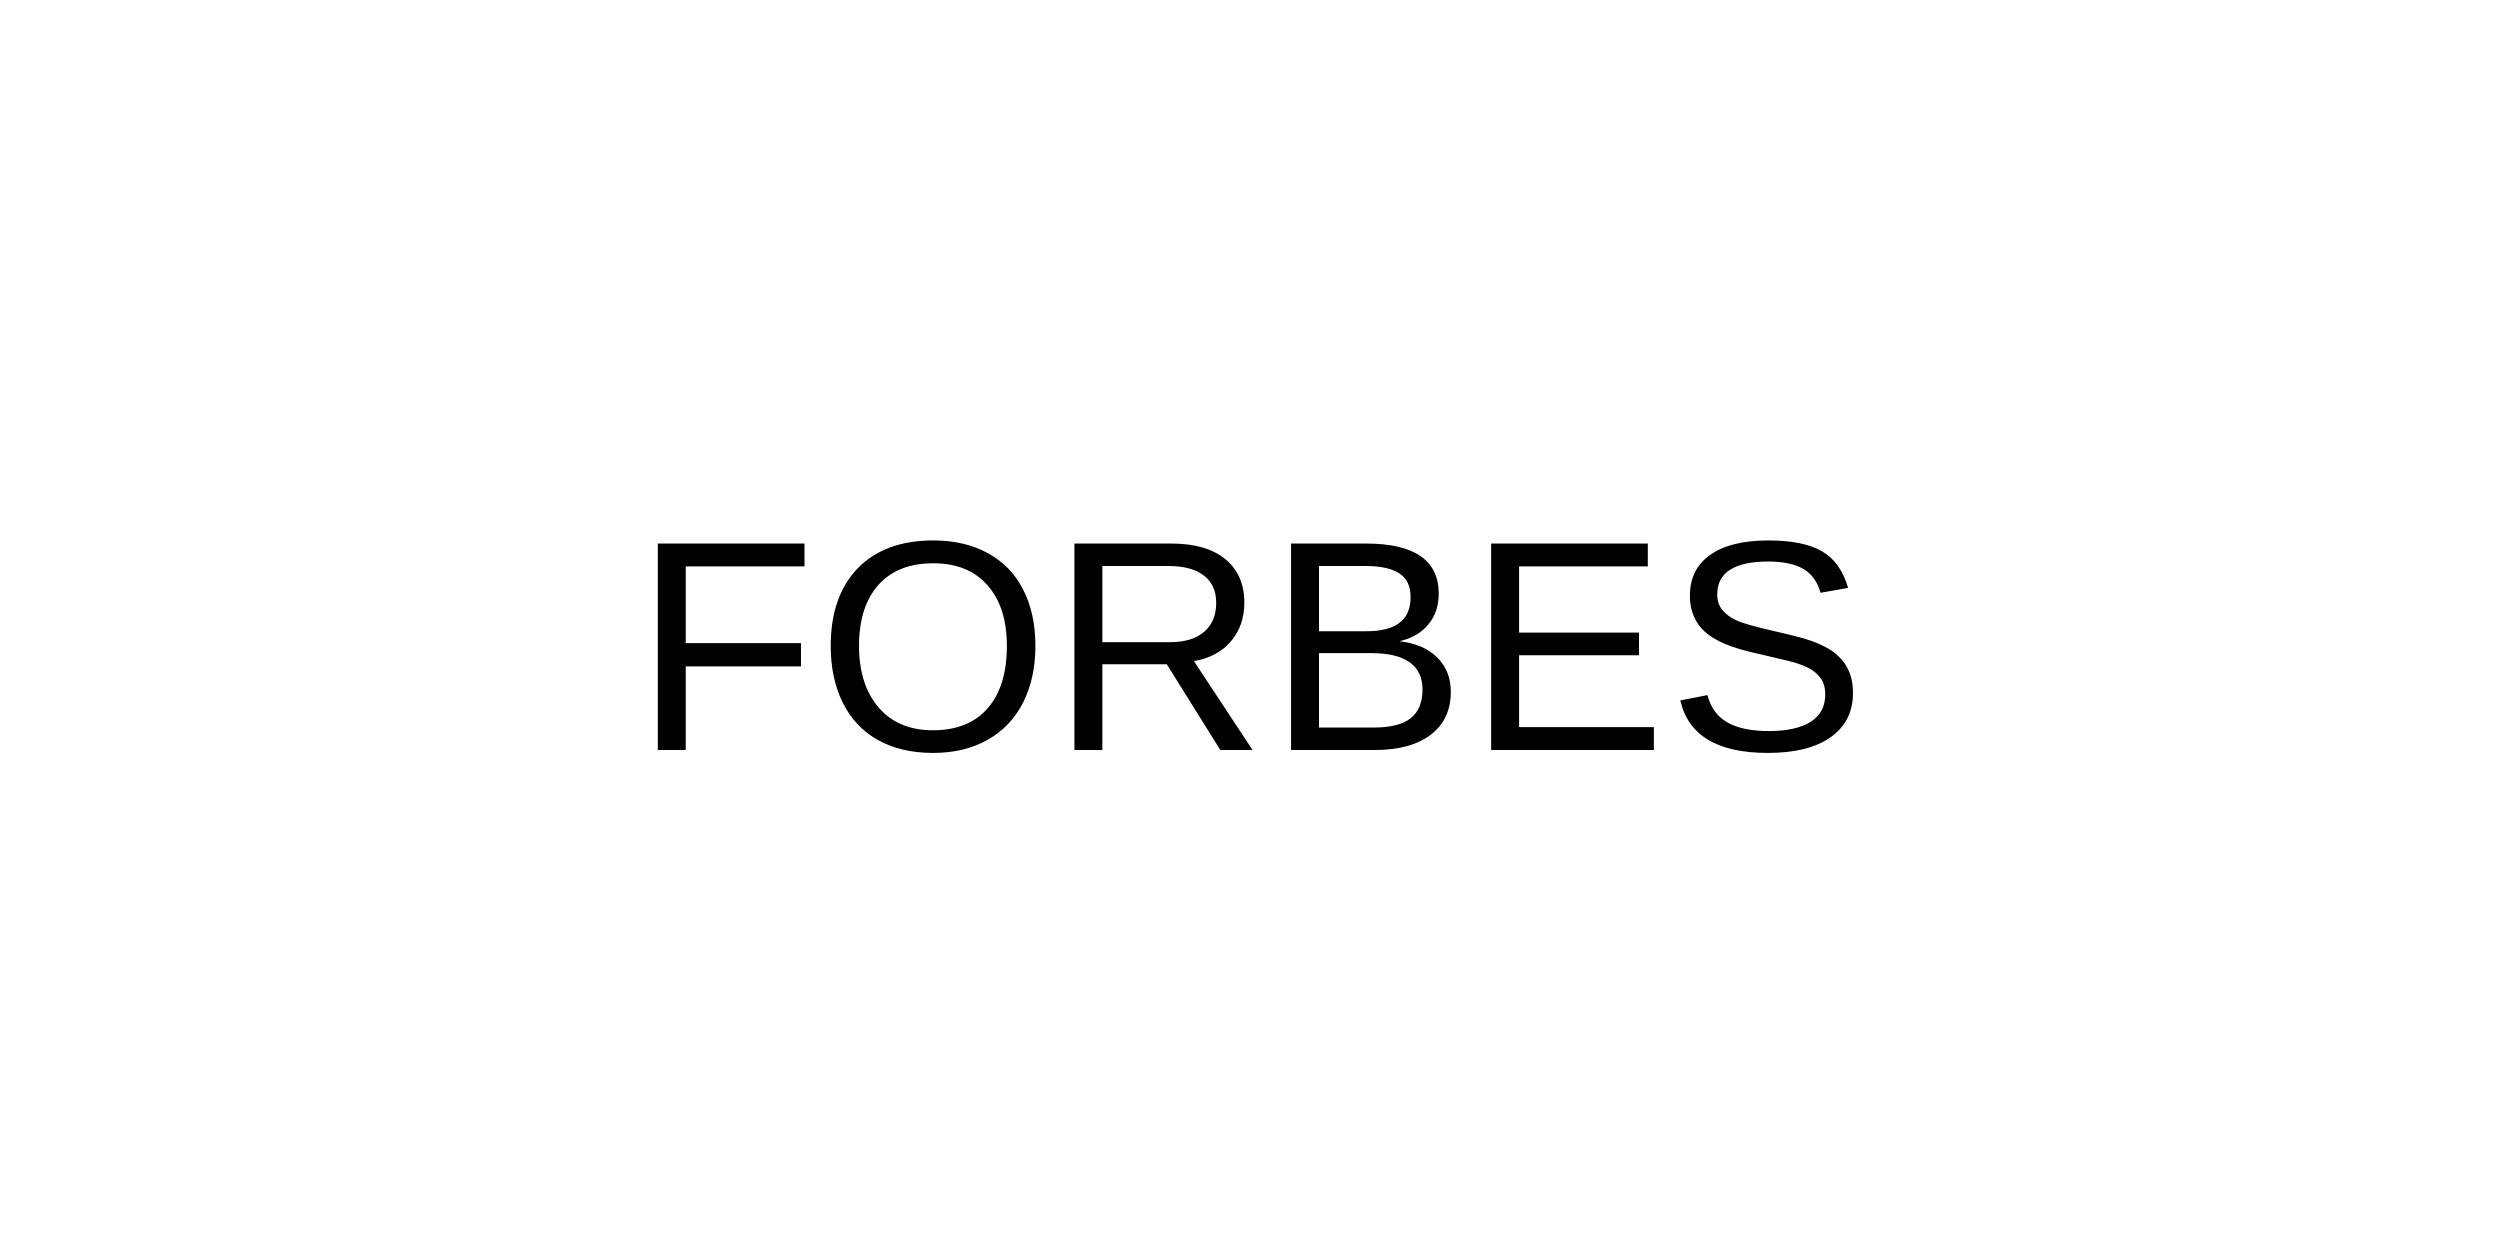
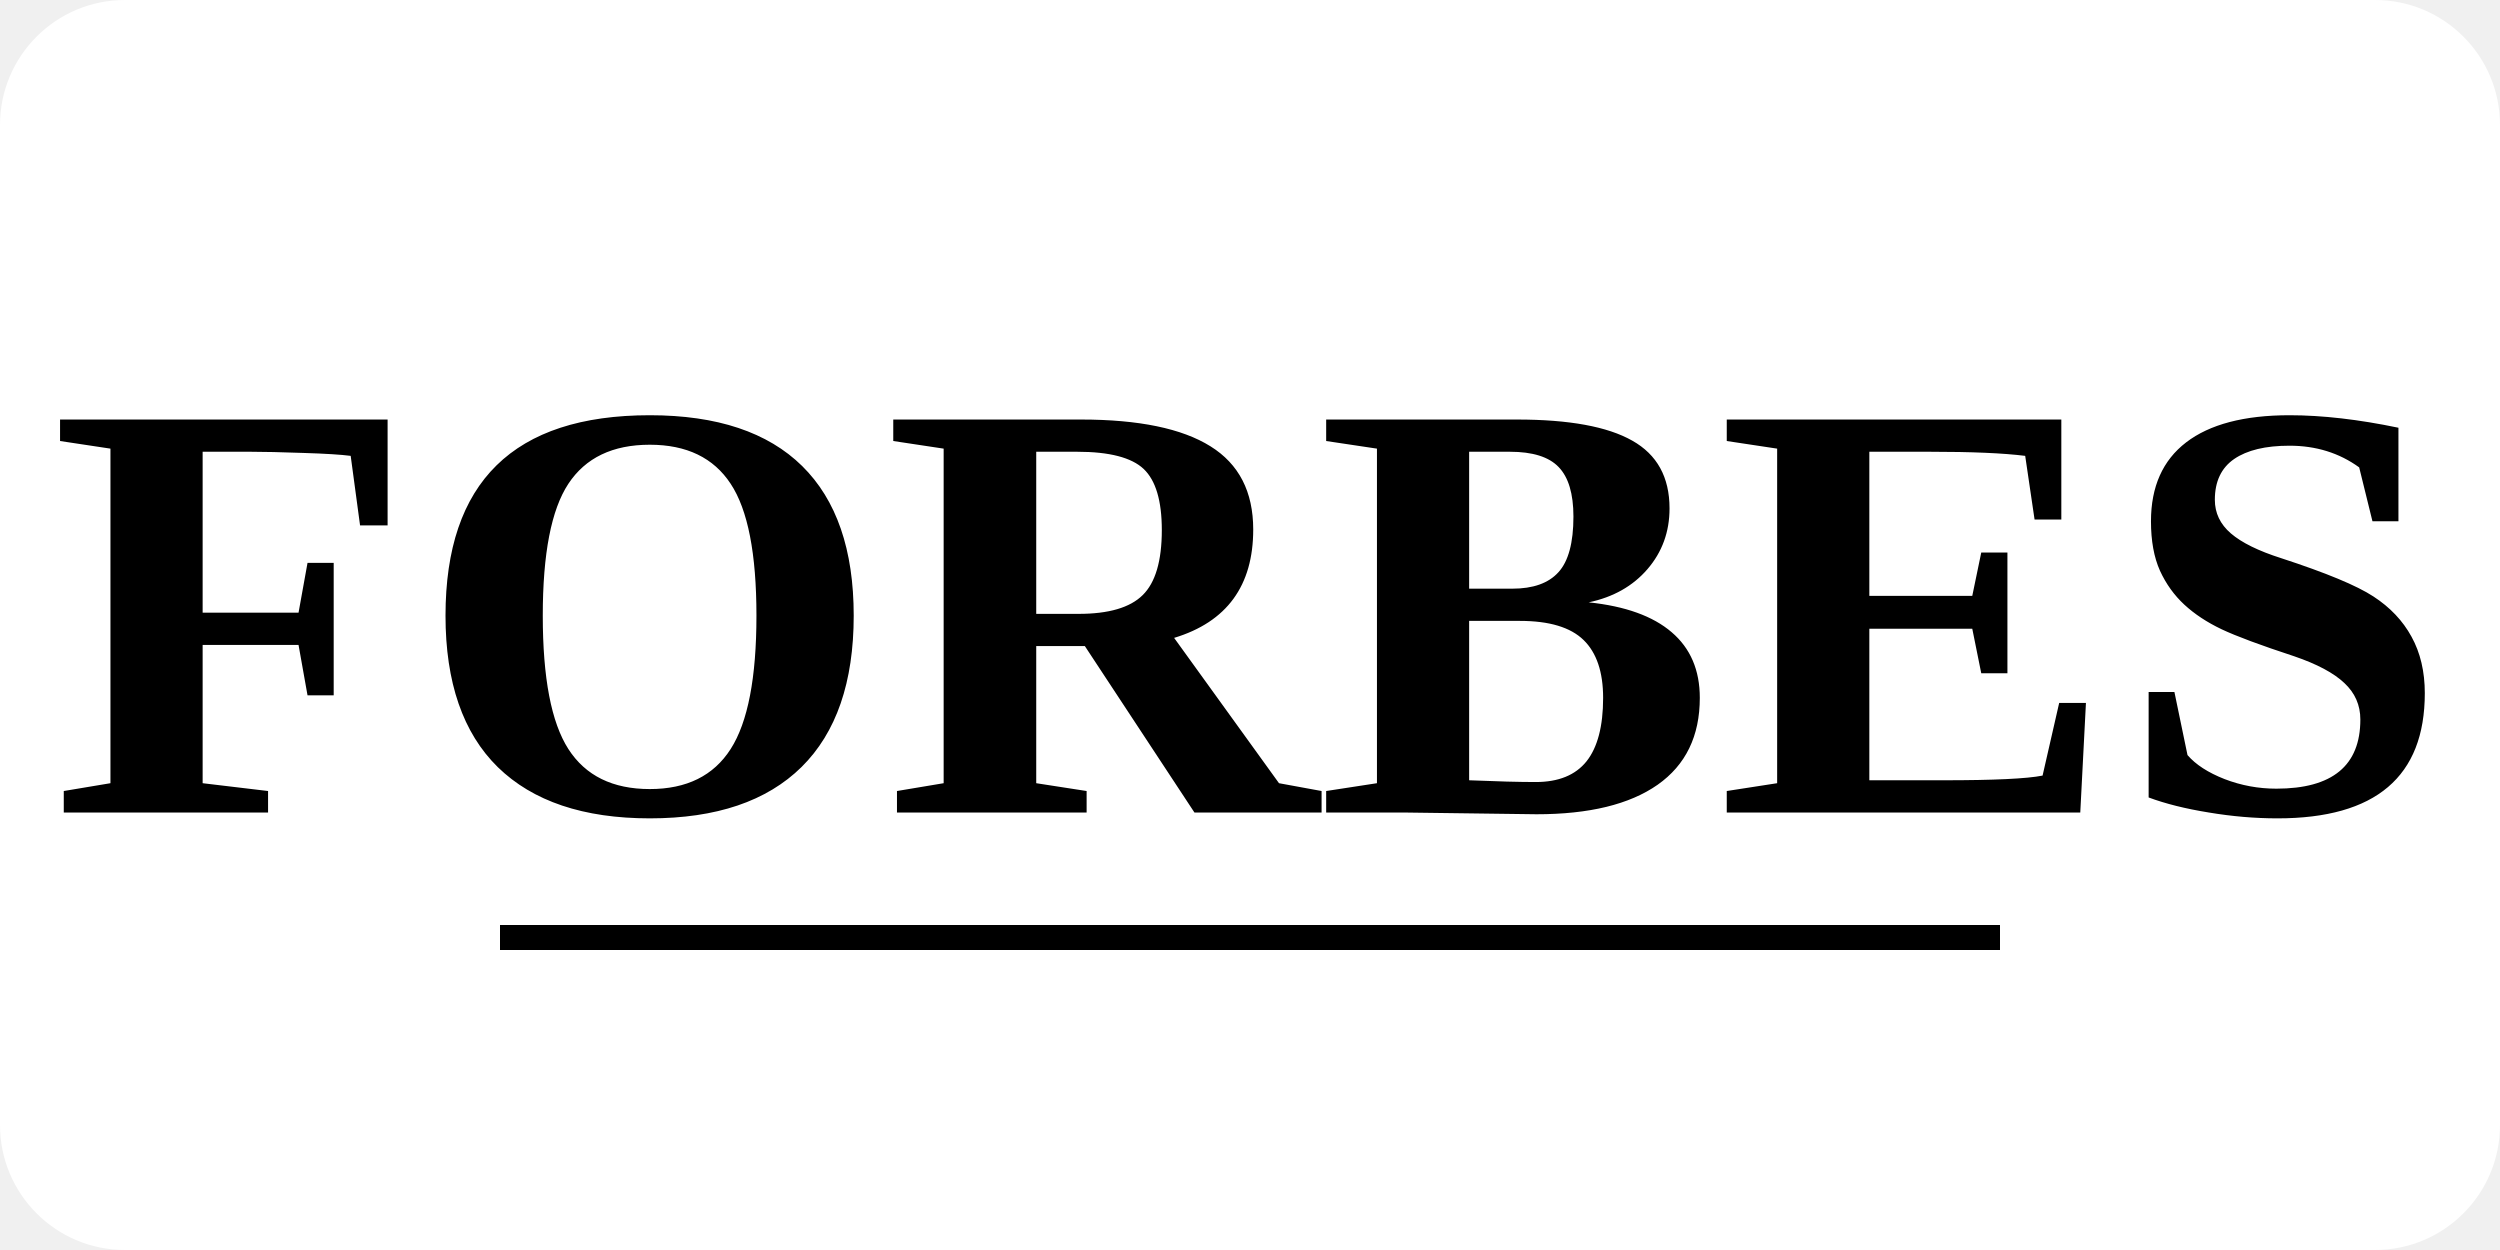
- <svg xmlns="http://www.w3.org/2000/svg" width="200" height="100" viewBox="0 0 200 100">
-   <rect width="200" height="100" fill="#FFFFFF" />
-   <text x="100" y="60" font-family="Arial" font-size="24" text-anchor="middle" fill="#000000">FORBES</text>
+ <svg xmlns="http://www.w3.org/2000/svg" width="200" height="100" viewBox="0 0 200 100" fill="none">
+   <rect width="200" height="100" rx="10" fill="#FFFFFF" />
+   <text x="100" y="65" fill="#000000" font-family="Times New Roman" font-size="48" font-weight="bold" text-anchor="middle">FORBES</text>
+   <line x1="40" y1="75" x2="160" y2="75" stroke="#000000" stroke-width="2" />
</svg>
